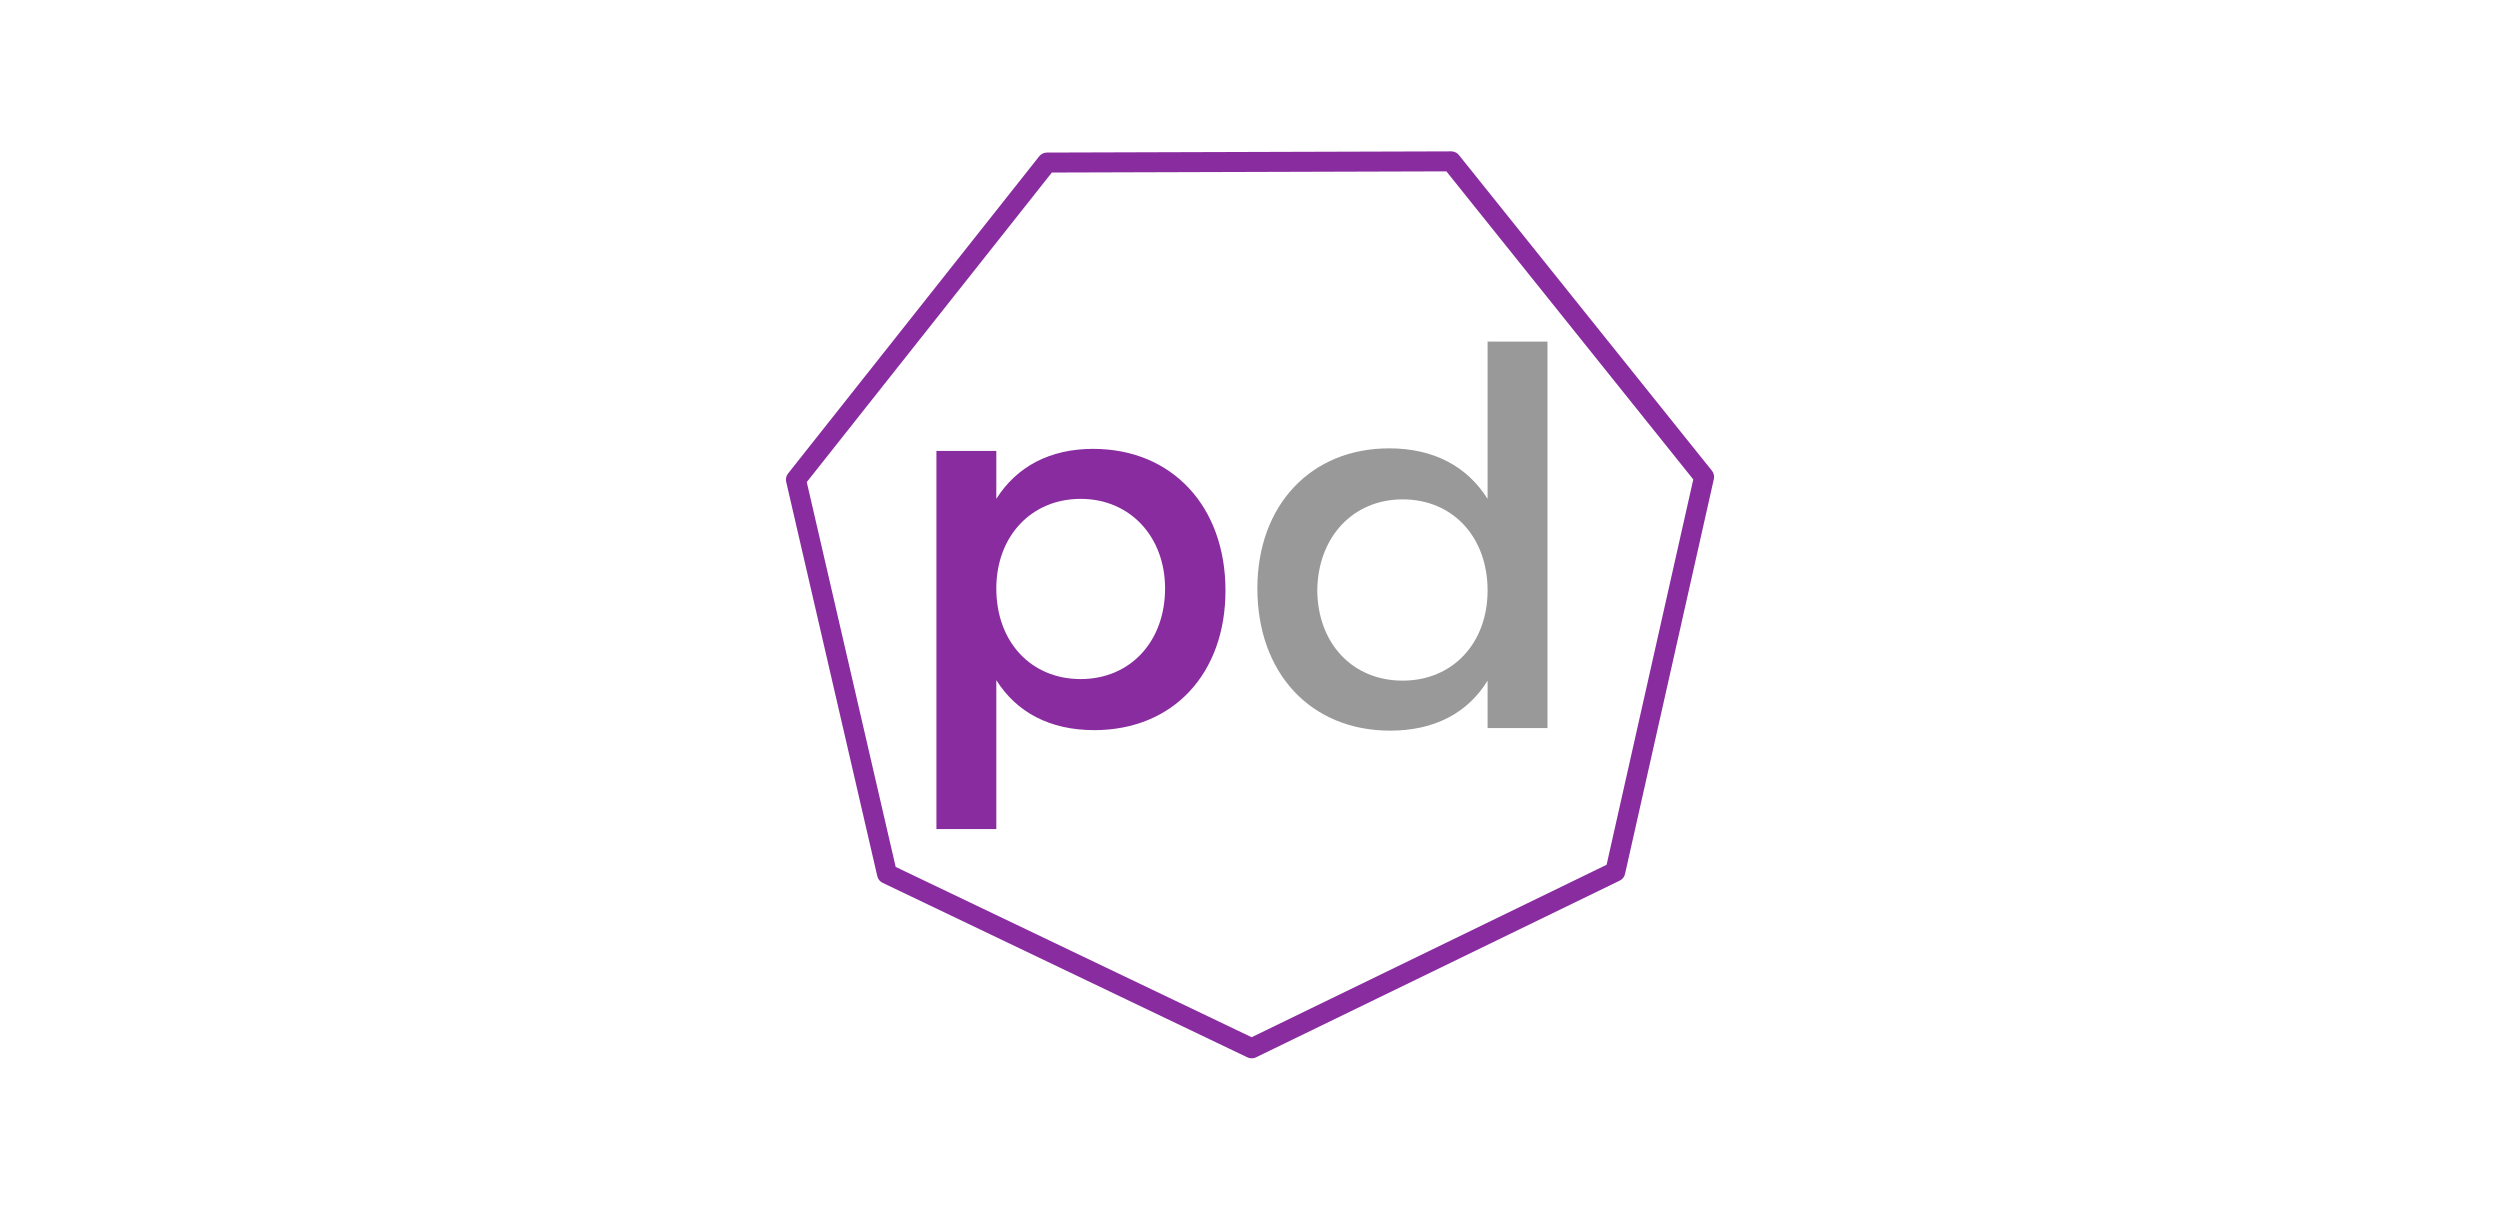
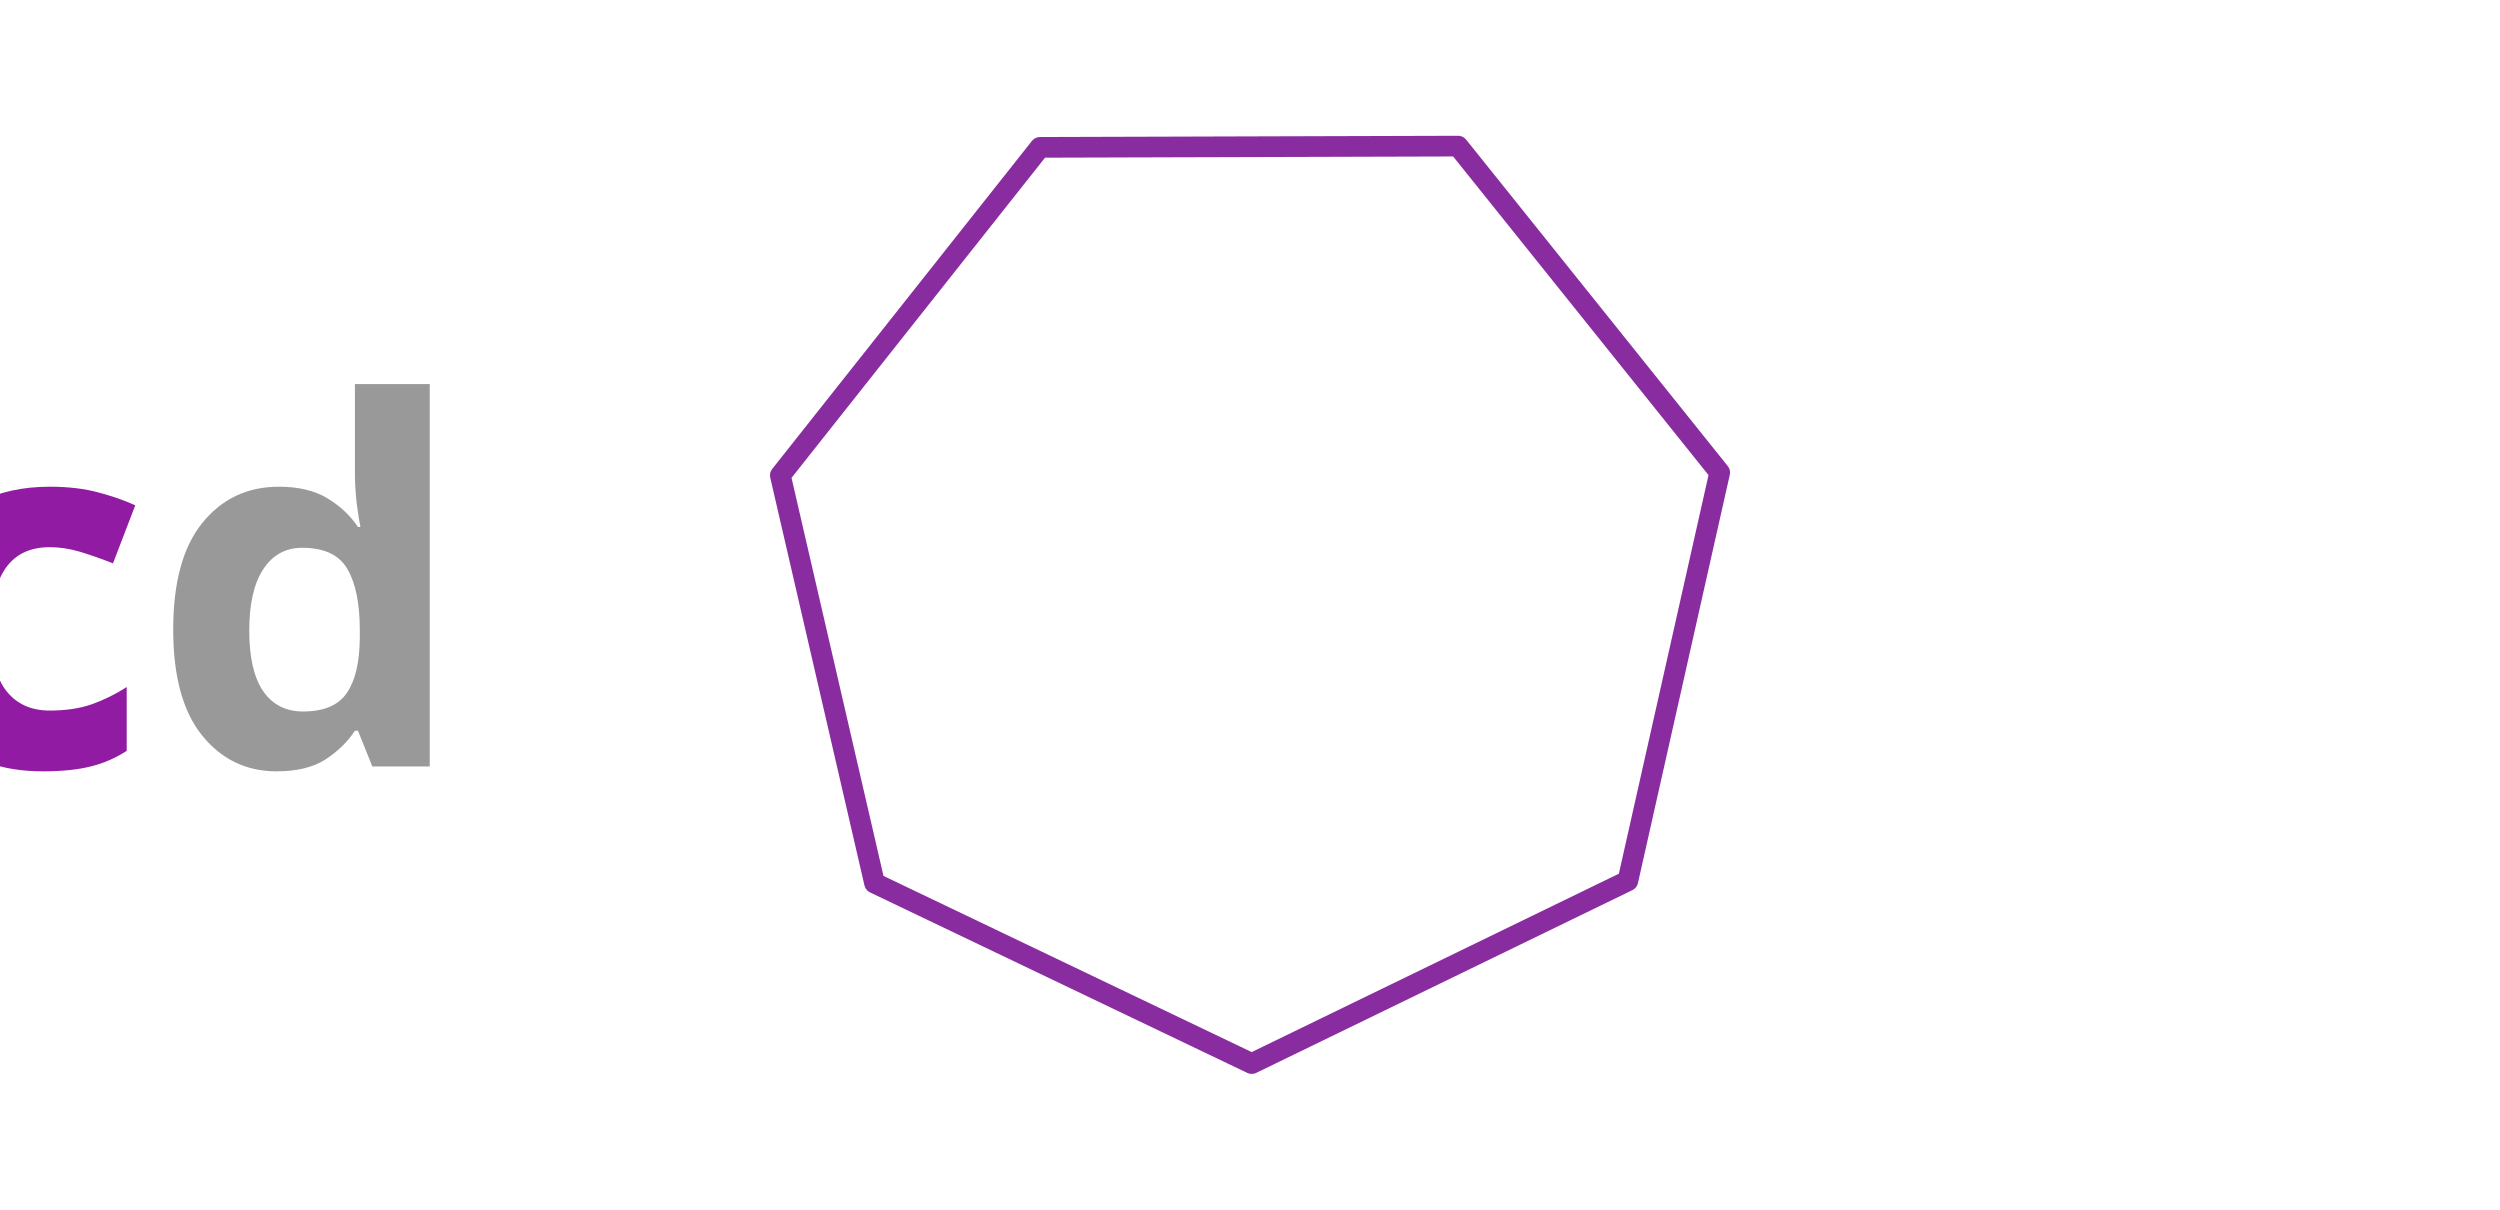
<svg xmlns="http://www.w3.org/2000/svg" width="310" height="150" viewBox="0 0 310 150" version="1.1" id="svg1">
  <defs id="defs1" />
  <g id="layer1">
-     <g id="g44478" transform="matrix(2.343074,0,0,2.343074,85.44358,1.584888)">
-       <g id="g10819" transform="matrix(0.7332394,0,0,0.7332394,-895.0726,177.0092)">
-         <g id="text10671" style="font-style:normal;font-weight:normal;font-size:37.592px;line-height:22.555px;font-family:sans-serif;letter-spacing:0px;word-spacing:0px;fill:#892ca0;fill-opacity:1;stroke:none;stroke-width:0.265px;stroke-linecap:butt;stroke-linejoin:miter;stroke-opacity:1" aria-label="podman">
-           <path id="path80700" style="font-style:normal;font-variant:normal;font-weight:normal;font-stretch:normal;font-family:Montserrat;-inkscape-font-specification:Montserrat;fill:#892ca0;fill-opacity:1;stroke-width:0.265px" d="m 1249.878,-209.933 c -3.12,0 -5.526,1.278 -6.992,3.609 v -3.458 h -4.323 v 27.292 h 4.323 v -10.751 c 1.466,2.331 3.872,3.609 7.067,3.609 5.714,0 9.473,-4.098 9.473,-10.075 0,-6.09 -3.872,-10.225 -9.548,-10.225 z m -0.902,16.616 c -3.571,0 -6.09,-2.669 -6.09,-6.541 0,-3.759 2.519,-6.466 6.09,-6.466 3.571,0 6.09,2.744 6.09,6.466 0,3.834 -2.519,6.541 -6.09,6.541 z" />
-           <path id="path80704" style="font-style:normal;font-variant:normal;font-weight:normal;font-stretch:normal;font-size:37.592px;line-height:22.555px;font-family:Montserrat;-inkscape-font-specification:Montserrat;letter-spacing:0px;word-spacing:0px;fill:#999999;fill-opacity:1;stroke:none;stroke-width:0.265px;stroke-linecap:butt;stroke-linejoin:miter;stroke-opacity:1" d="m 1278.344,-217.677 v 11.353 c -1.466,-2.331 -3.872,-3.646 -7.105,-3.646 -5.639,0 -9.511,4.098 -9.511,10.112 0,6.09 3.834,10.263 9.586,10.263 3.195,0 5.601,-1.278 7.03,-3.609 v 3.421 h 4.323 v -27.893 z m -6.128,24.472 c -3.646,0 -6.127,-2.707 -6.165,-6.503 0.038,-3.834 2.556,-6.579 6.165,-6.579 3.609,0 6.128,2.707 6.128,6.579 0,3.797 -2.519,6.503 -6.128,6.503 z" />
-         </g>
-       </g>
+     <g id="g3" transform="matrix(2.423617,0,0,2.423617,83.05259,-0.9387441)">
+       <text xml:space="preserve" style="font-style:normal;font-variant:normal;font-weight:bold;font-stretch:normal;font-size:25.727px;line-height:179.314px;font-family:Unispace;-inkscape-font-specification:'Unispace, Bold';font-variant-ligatures:normal;font-variant-caps:normal;font-variant-numeric:normal;font-variant-east-asian:normal;text-align:center;letter-spacing:0px;word-spacing:0px;text-anchor:middle;vector-effect:non-scaling-stroke;fill:#911ba2;fill-opacity:1;stroke:none;stroke-width:2.702;stroke-linecap:round;stroke-linejoin:miter;stroke-miterlimit:30;stroke-opacity:1;-inkscape-stroke:hairline;paint-order:markers fill stroke" x="28.478" y="39.603" id="text1">
+         <tspan id="tspan1" style="font-style:normal;font-variant:normal;font-weight:bold;font-stretch:normal;font-size:25.727px;font-family:Unispace;-inkscape-font-specification:'Unispace, Bold';font-variant-ligatures:normal;font-variant-caps:normal;font-variant-numeric:normal;font-variant-east-asian:normal;fill:#911ba2;fill-opacity:1;stroke:none;stroke-width:2.702" x="28.478" y="39.603">c<tspan style="font-style:normal;font-variant:normal;font-weight:bold;font-stretch:normal;font-size:25.727px;font-family:Unispace;-inkscape-font-specification:'Unispace, Bold';font-variant-ligatures:normal;font-variant-caps:normal;font-variant-numeric:normal;font-variant-east-asian:normal;fill:#999999;fill-opacity:1;stroke-width:2.702" id="tspan2">d</tspan>
+         </tspan>
+       </text>
      <g id="g10987" transform="translate(-1170.611,231.2667)">
        <g id="g10985" transform="translate(238.413,-199.7489)">
          <path style="opacity:1;fill:none;fill-opacity:1;stroke:#892ca0;stroke-width:1.058;stroke-linecap:round;stroke-linejoin:round;stroke-miterlimit:4;stroke-dasharray:none;stroke-opacity:1" d="m 961.972,23.285 -19.298,-9.233 -4.82,-20.862 13.287,-16.781 21.389,-0.064 13.385,16.701 -4.699,20.89 z" id="path10931" />
        </g>
      </g>
    </g>
  </g>
</svg>
